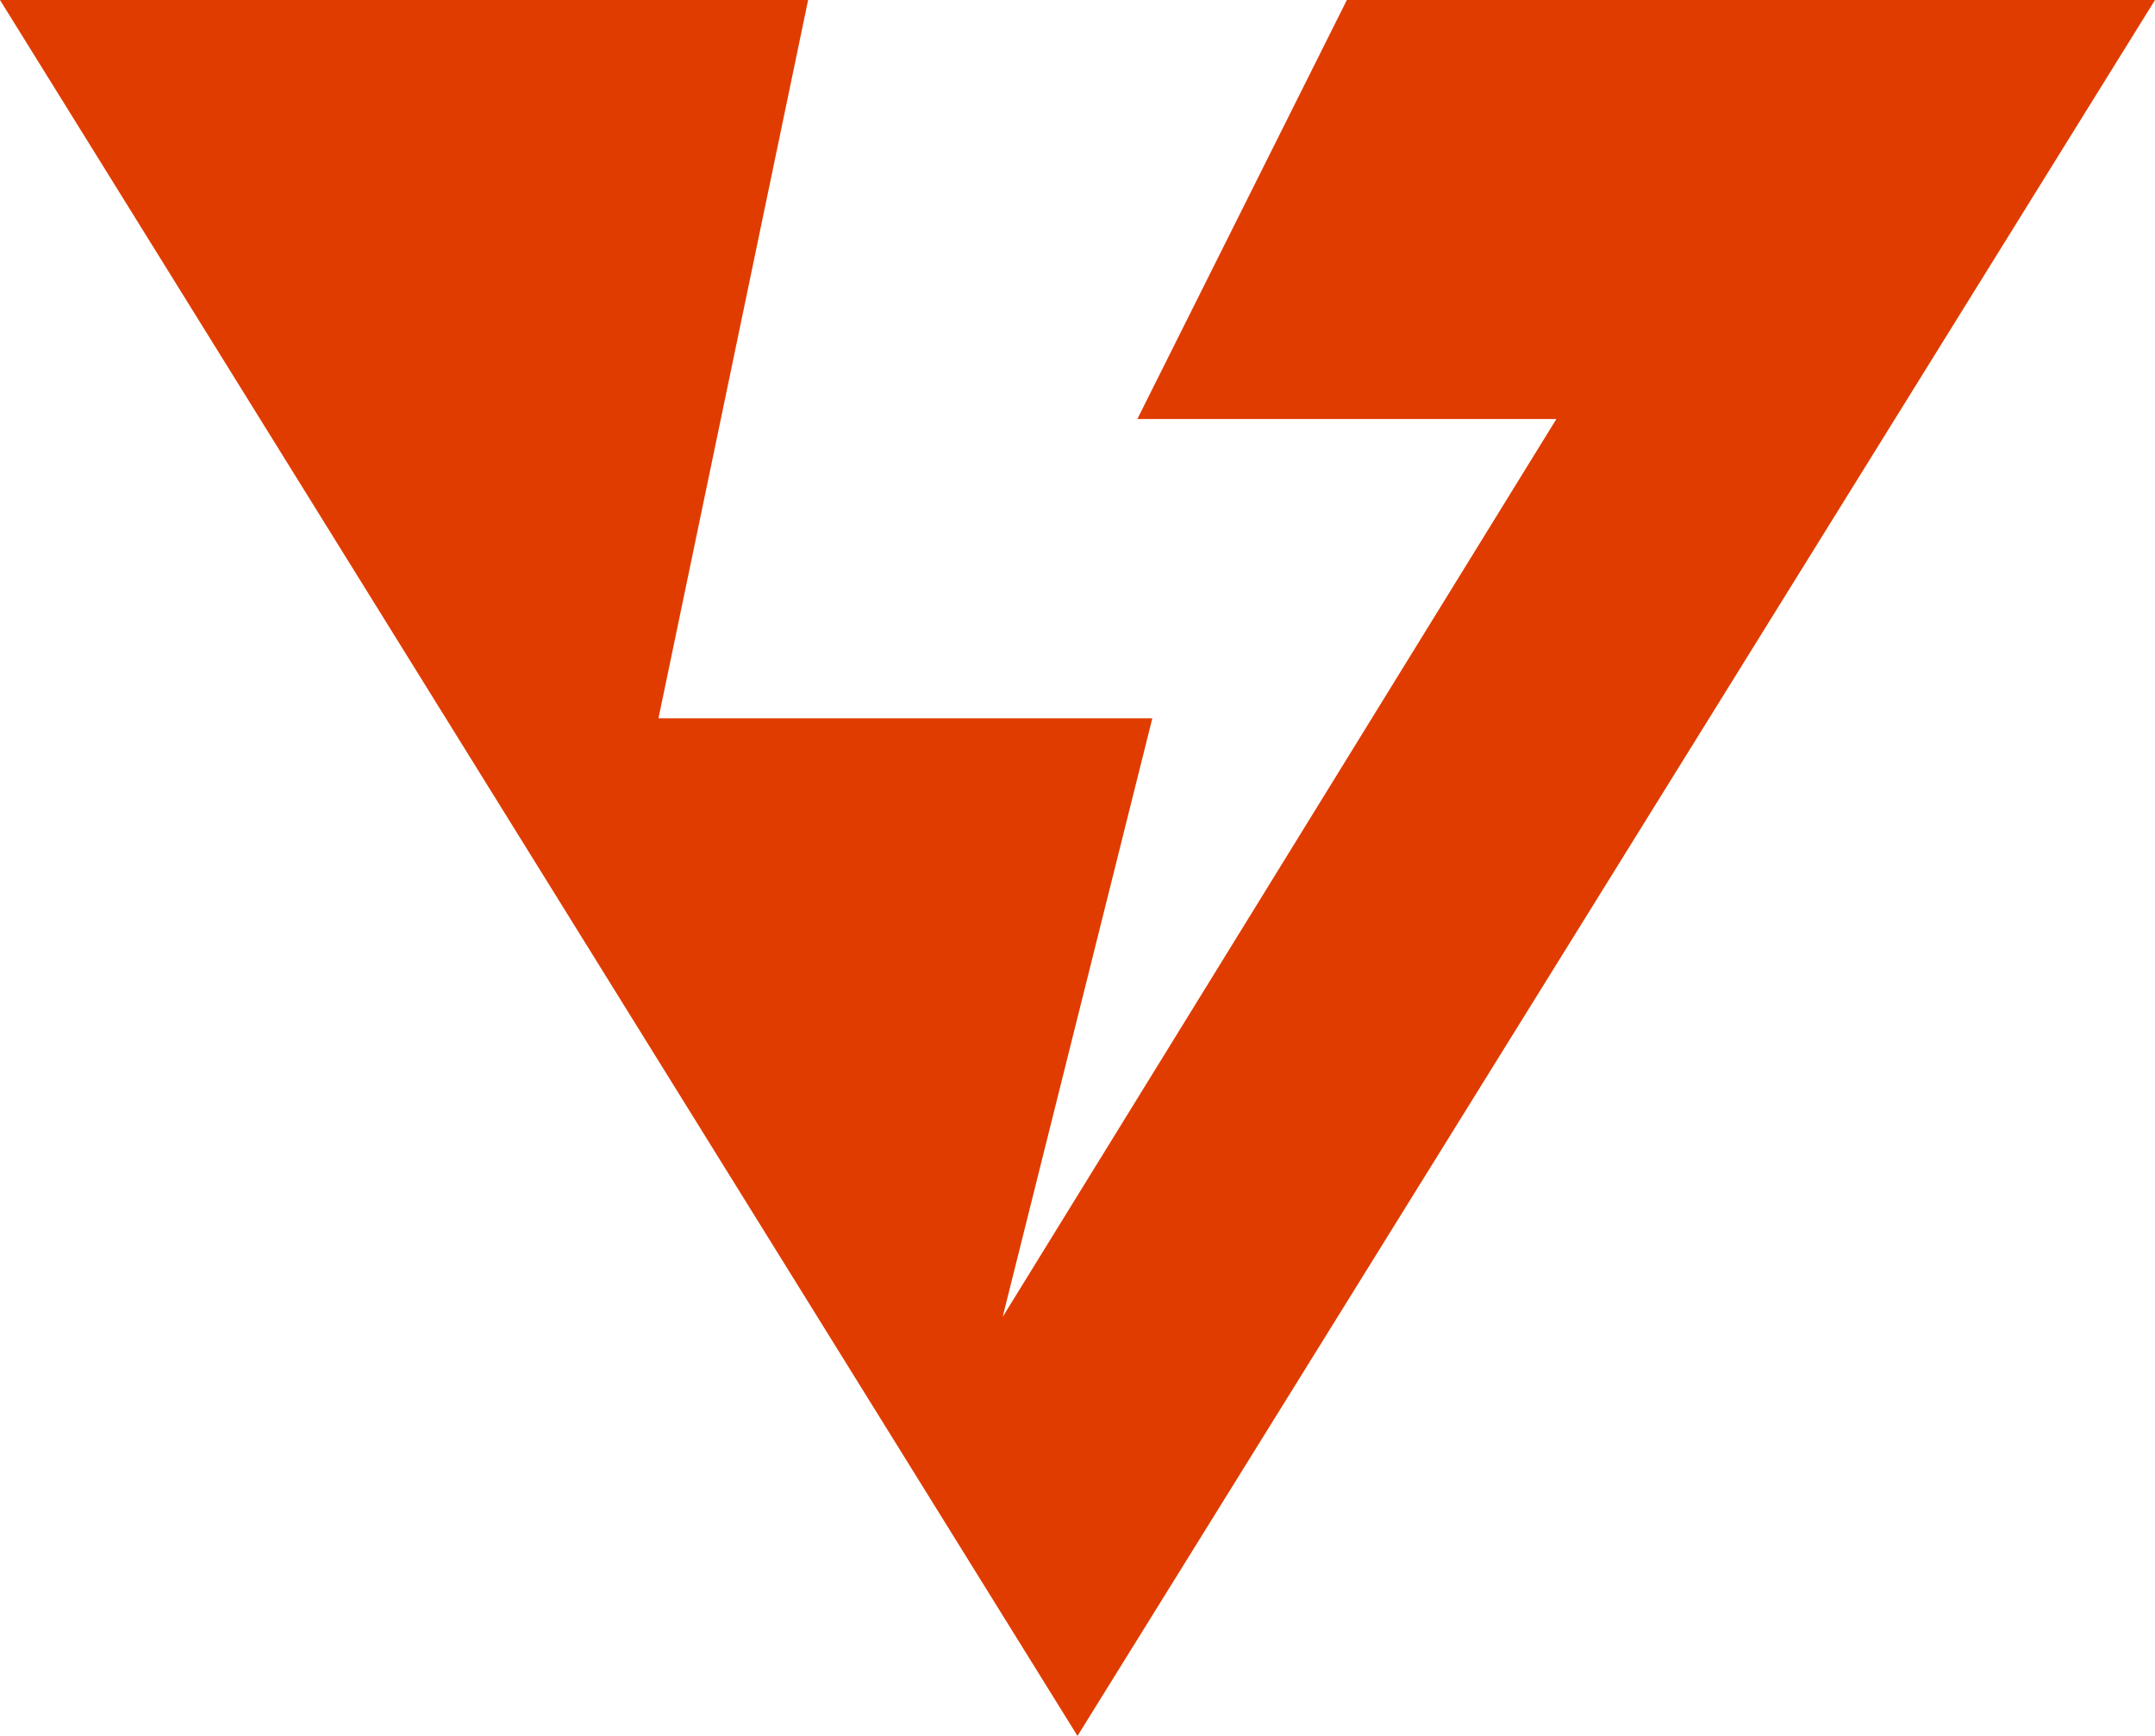
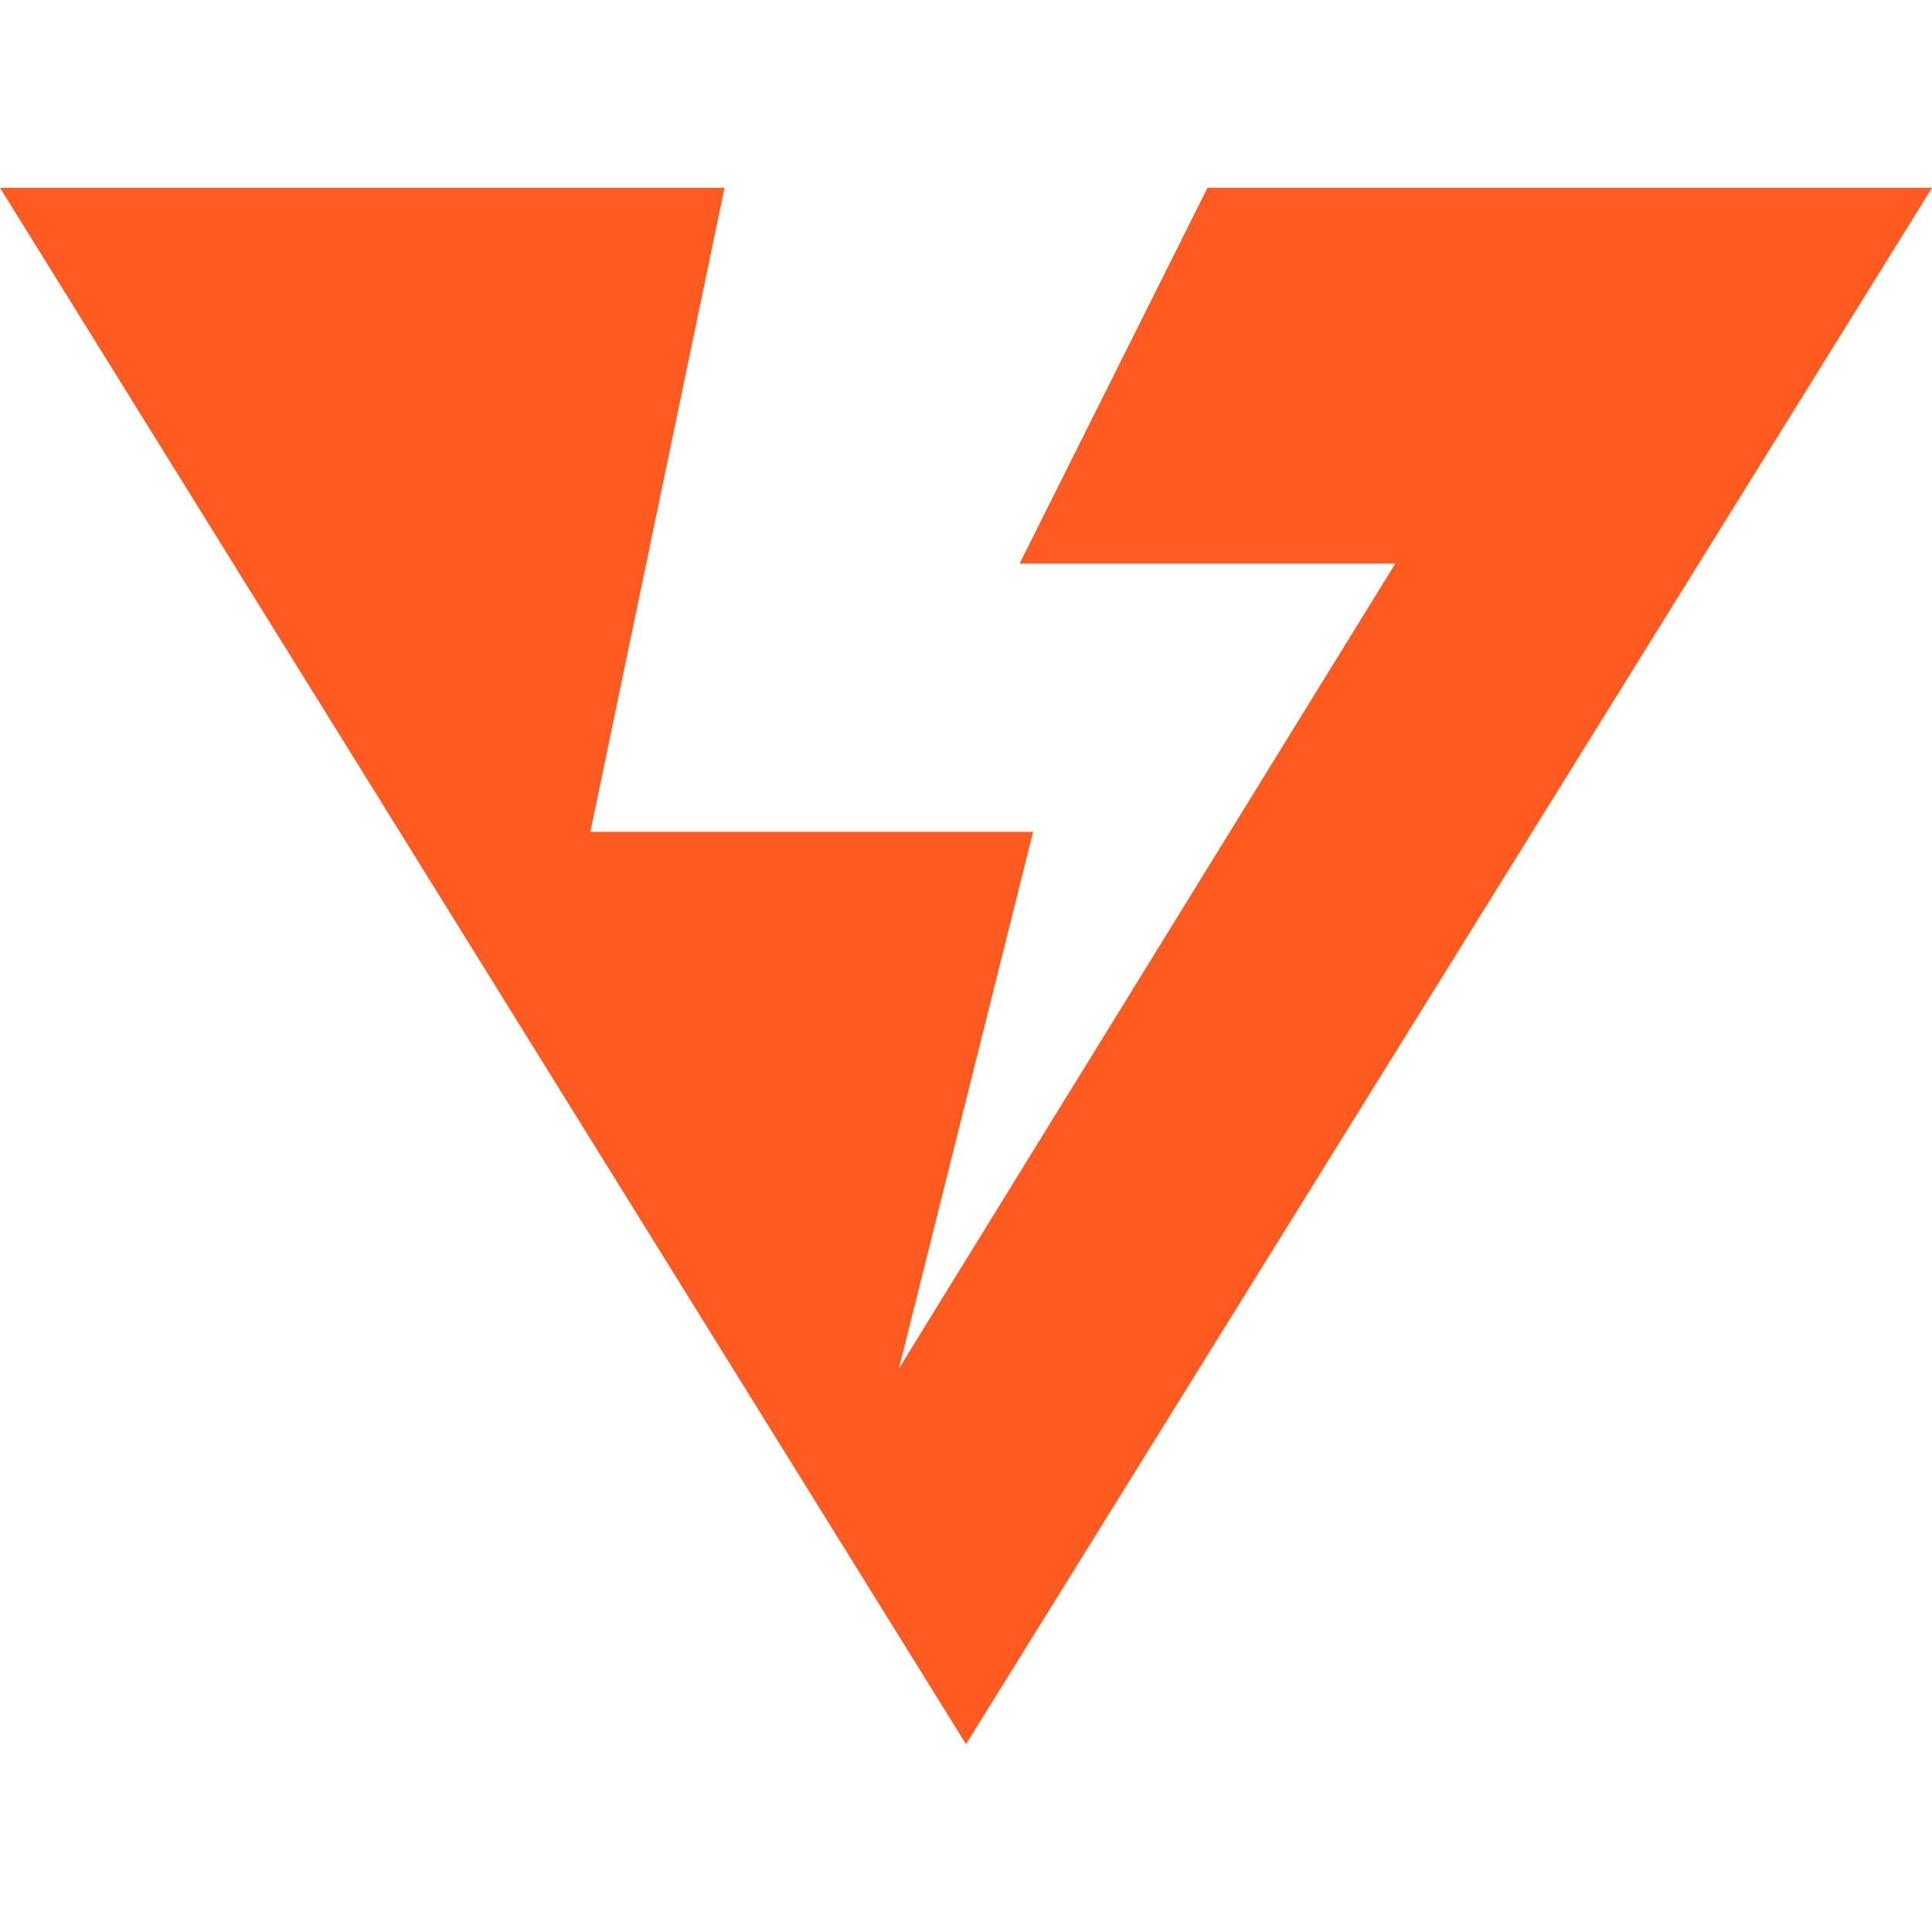
- <svg xmlns="http://www.w3.org/2000/svg" version="1.1" fill="hsl(16, 100%, 44%)" viewBox="0 0 720 580">
-   <path d="M101.94 0 L270 0 L220 240 L385 240 L335 440 L520 140 L380 140 L450 0 L720 0 L360 580 L0 0 Z" />
+ <svg xmlns="http://www.w3.org/2000/svg" version="1.1" fill="hsl(16, 100%, 56%)" viewBox="0 0 720 720">
+   <path d="M101.94 70 L270 70 L220 310 L385 310 L335 510 L520 210 L380 210 L450 70 L720 70 L360 650 L0 70 Z" />
</svg>
